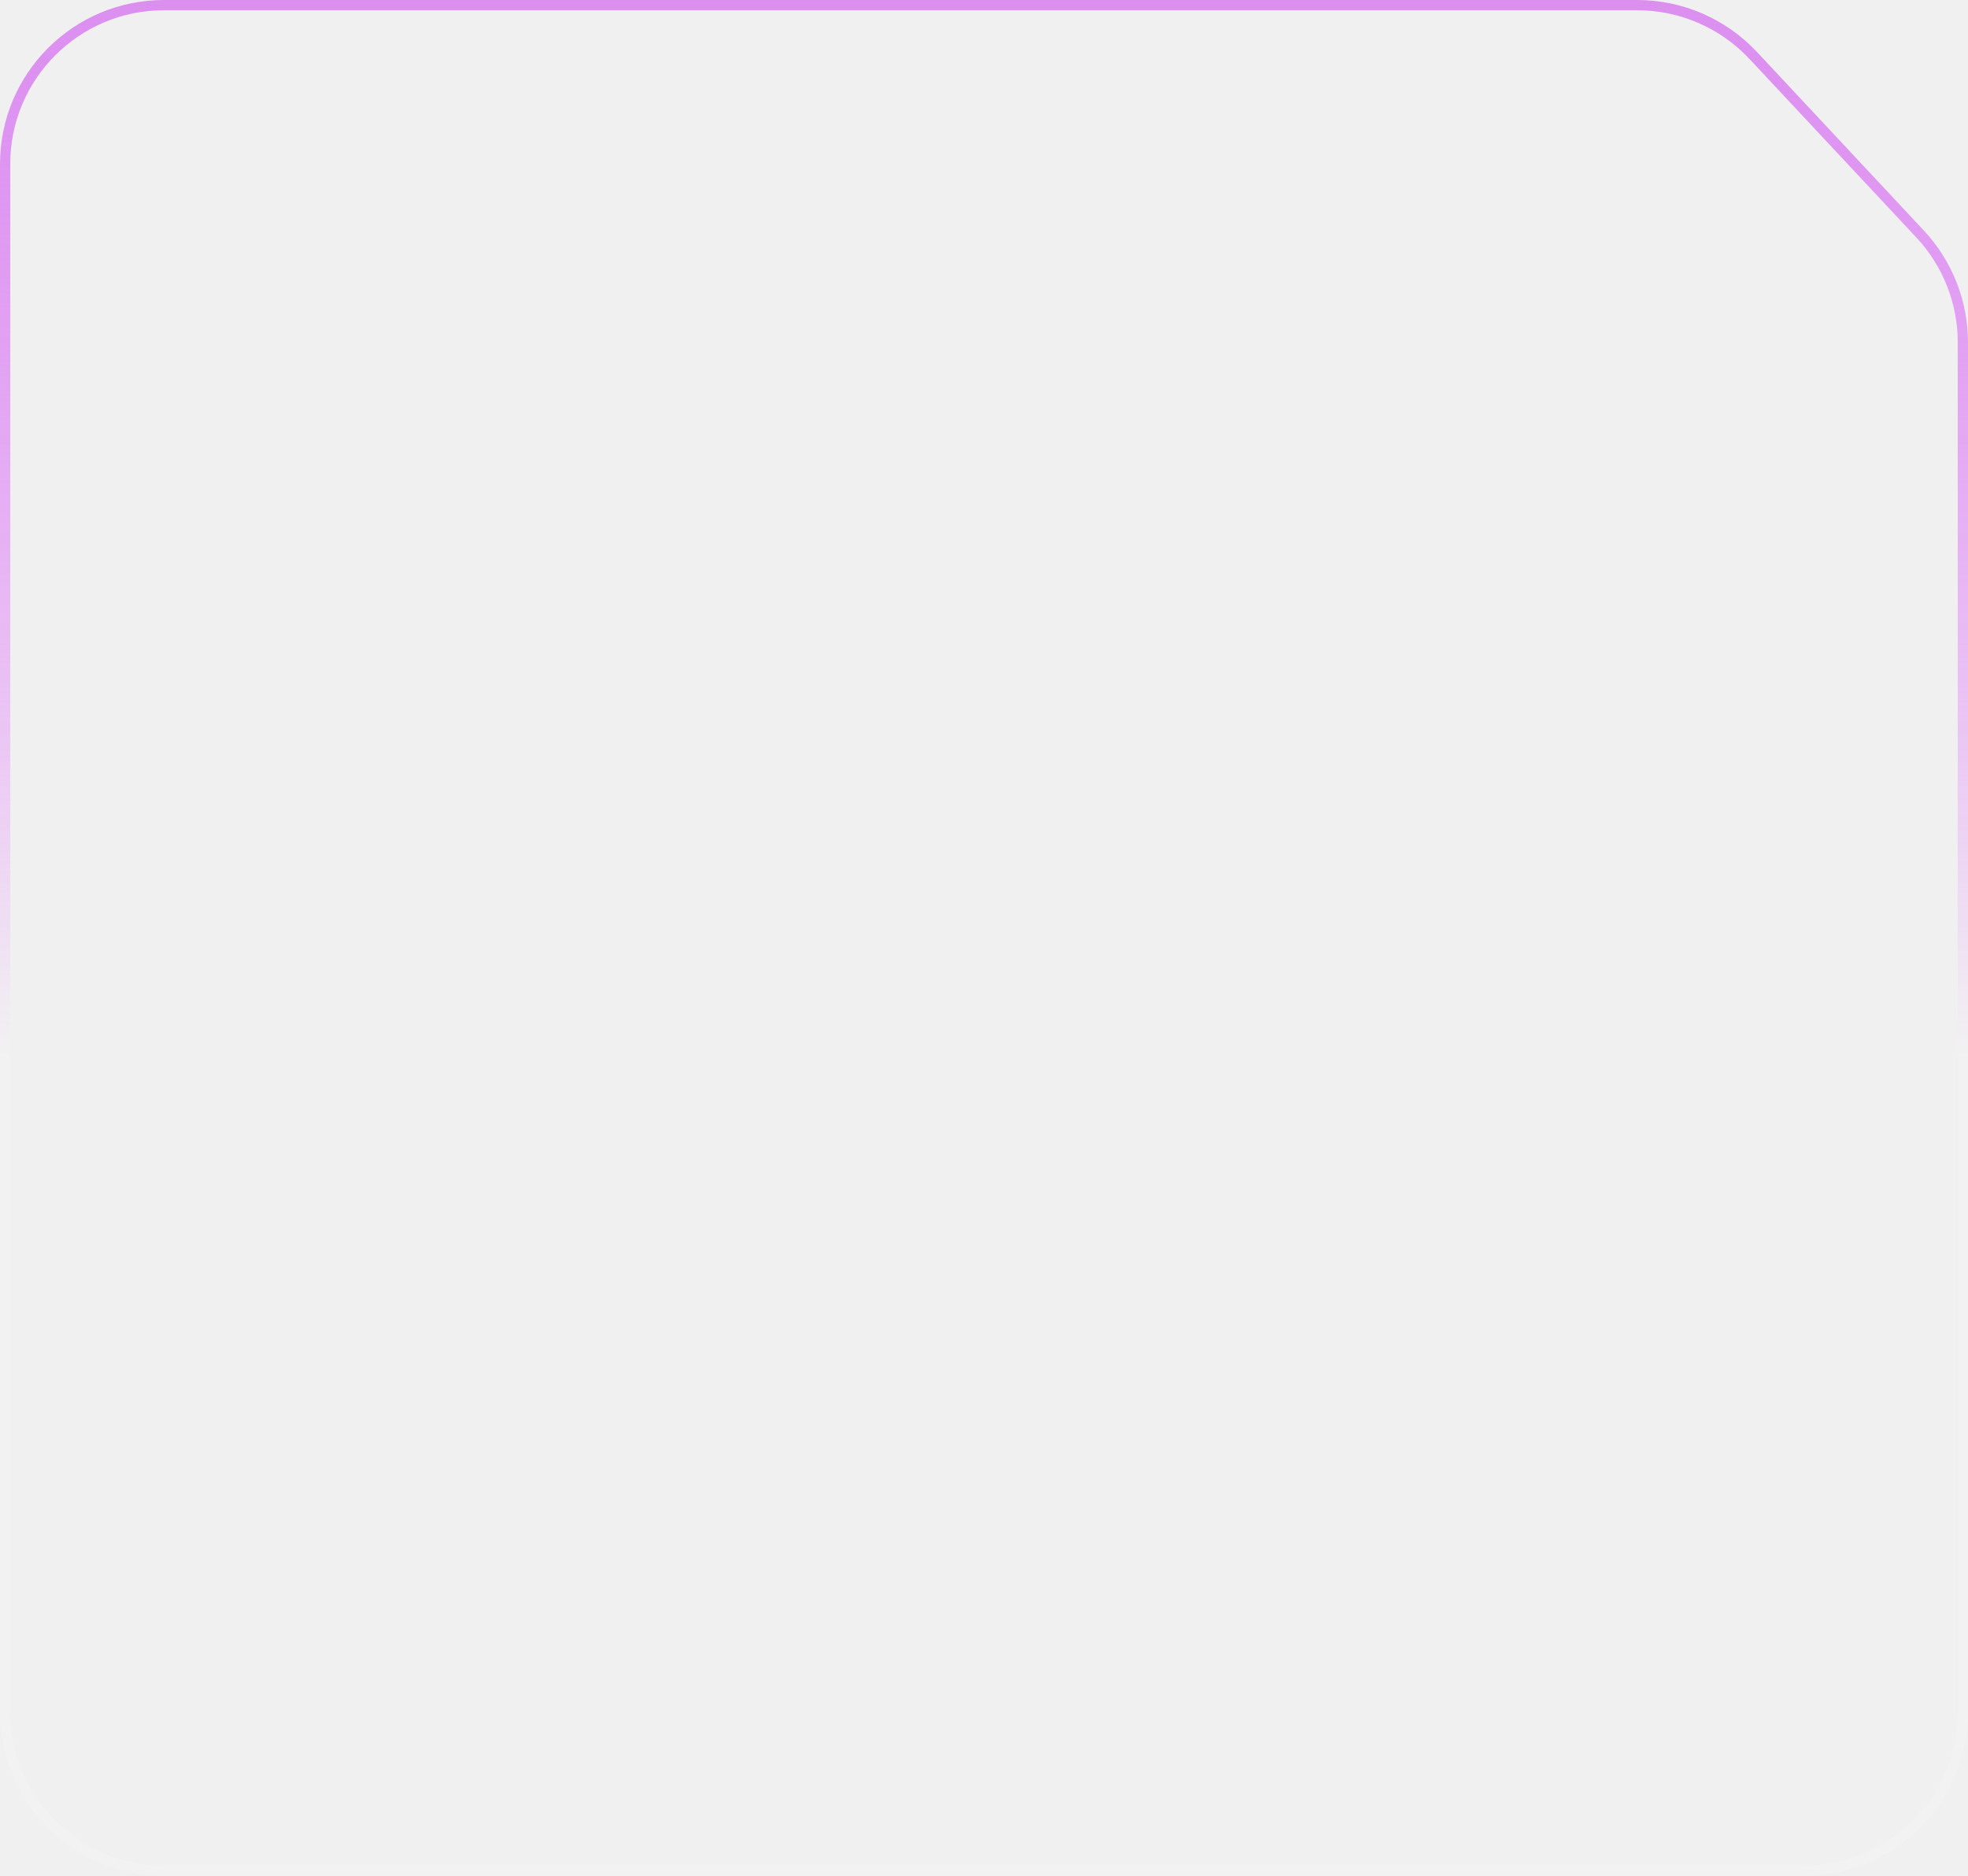
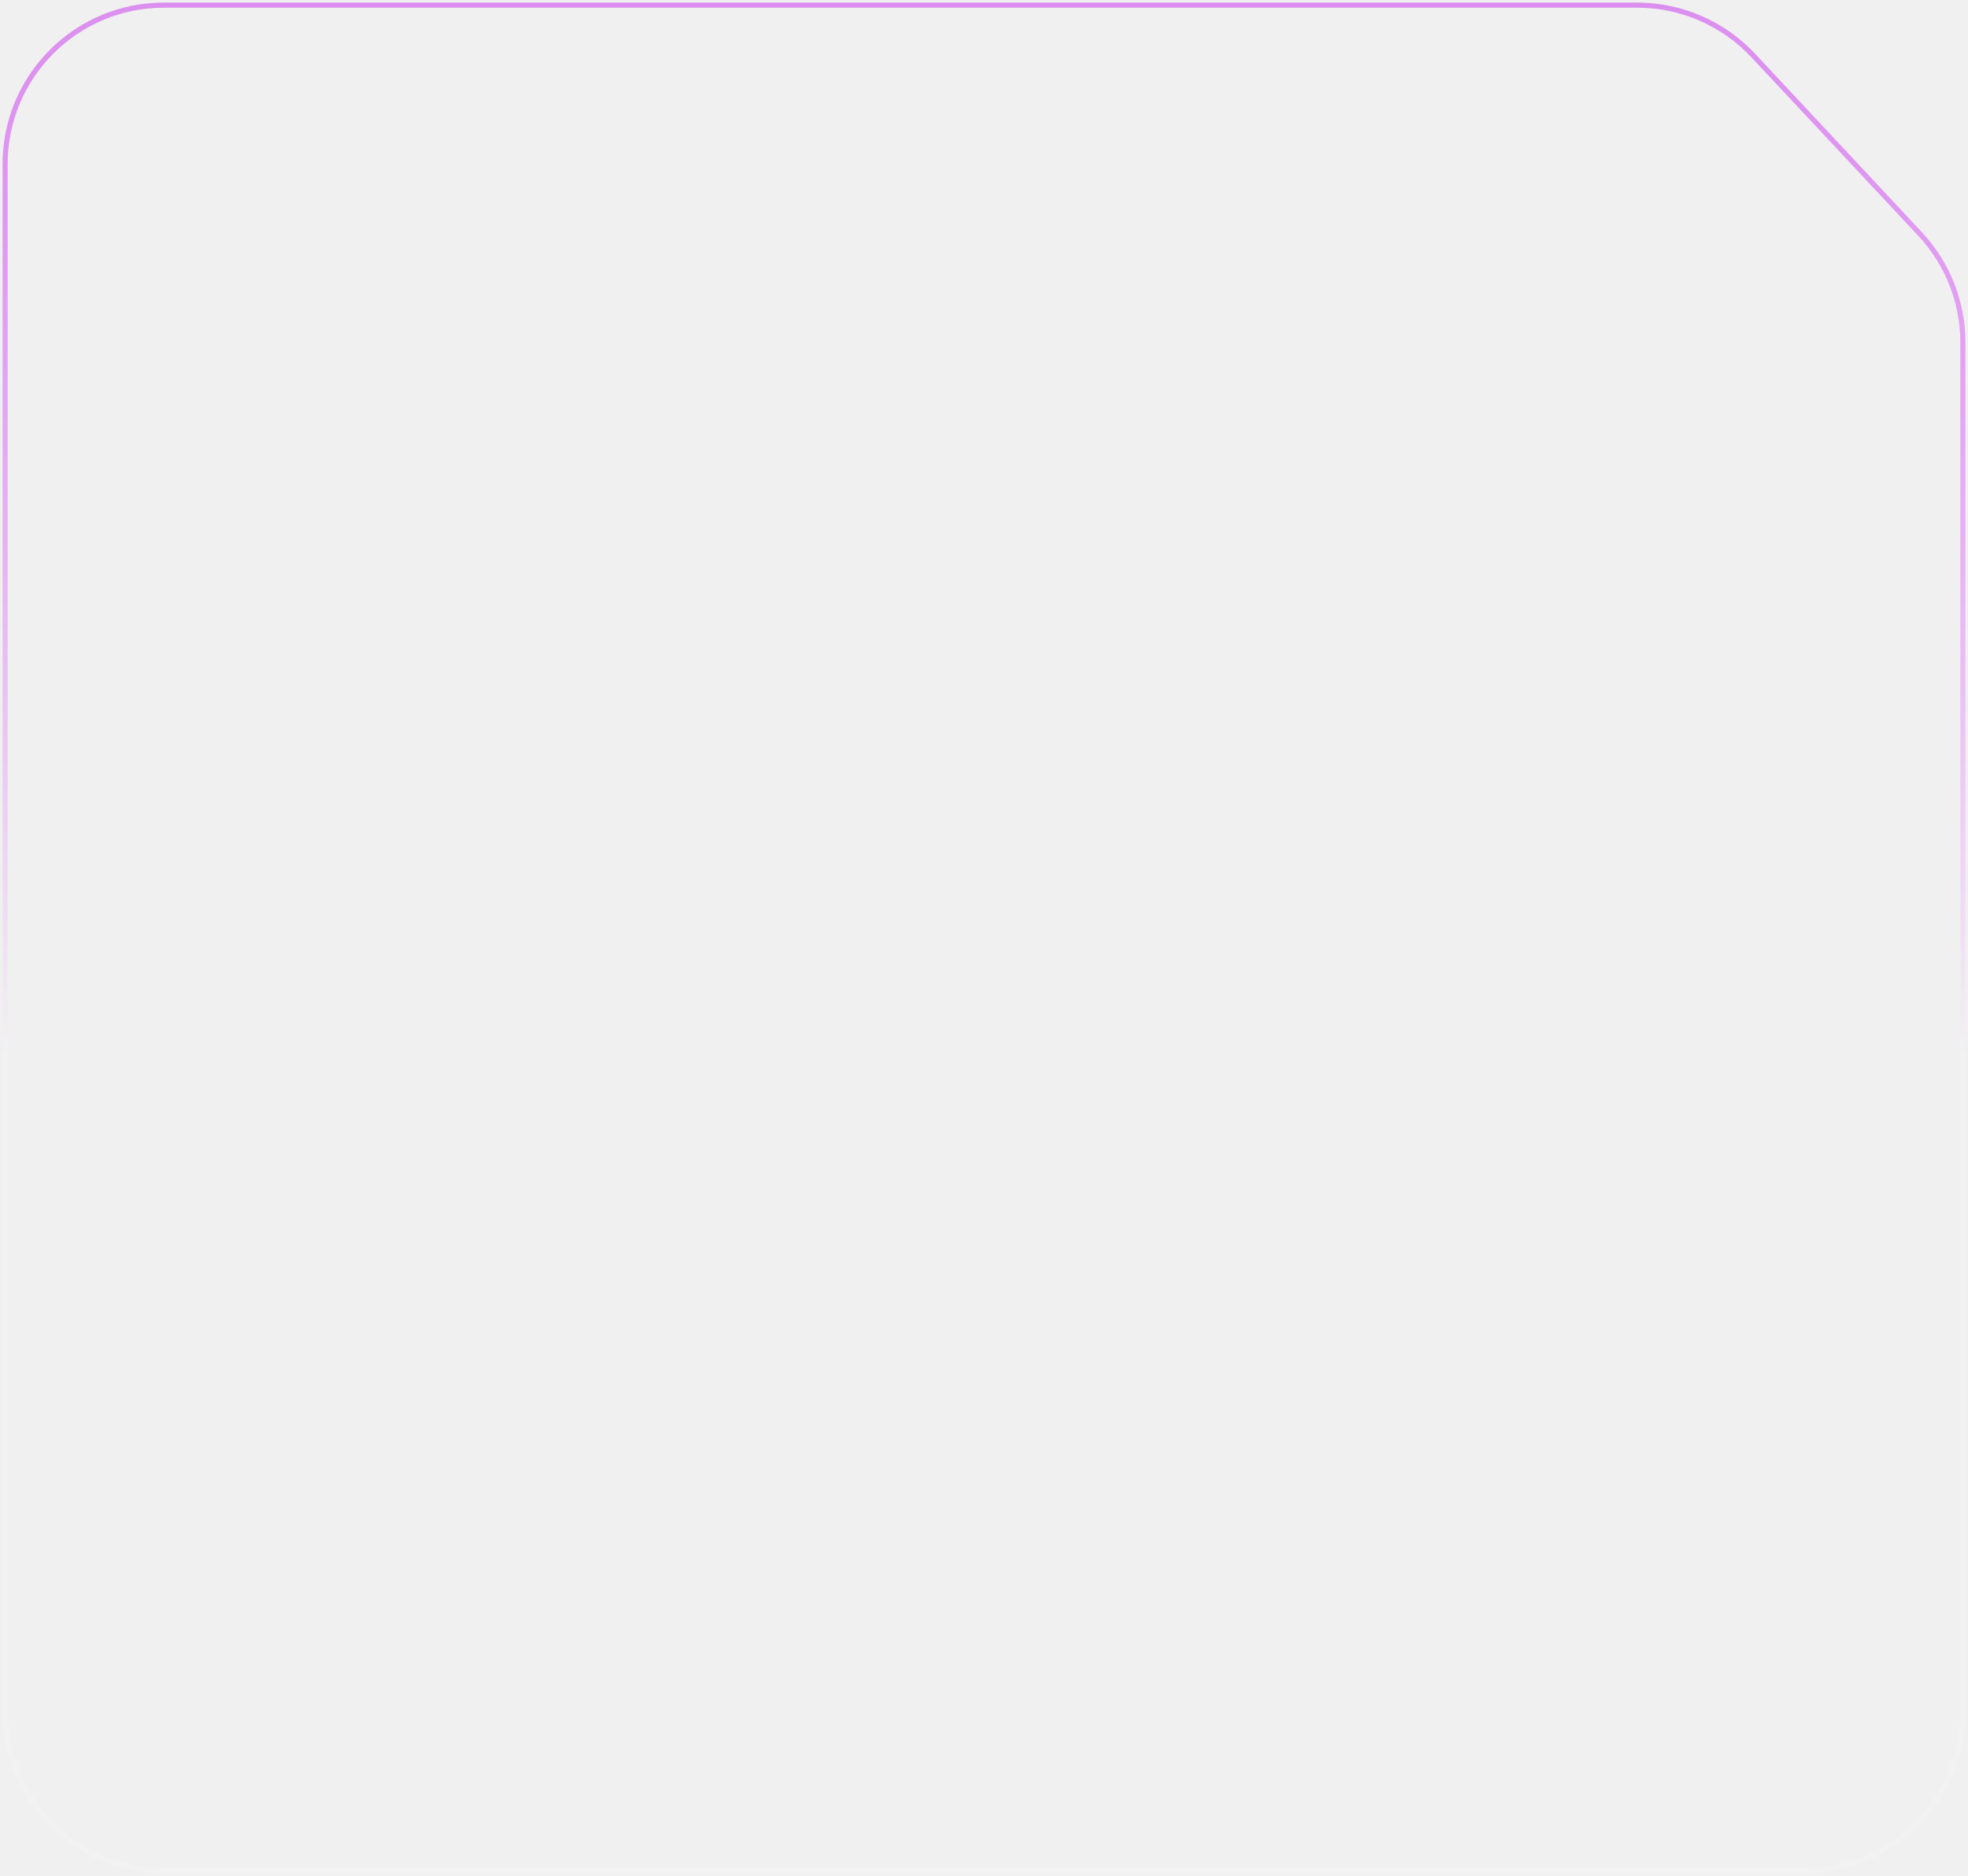
<svg xmlns="http://www.w3.org/2000/svg" preserveAspectRatio="none" width="384" height="366" viewBox="0 0 384 366" fill="none">
-   <path vector-effect="non-scaling-stroke" d="M32 1H319.453C328.037 1 336.238 4.56 342.1 10.832L374.648 45.654C380.015 51.397 383 58.963 383 66.823V334C383 351.121 369.121 365 352 365H32C14.879 365 1 351.121 1 334V32C1 14.879 14.879 1 32 1Z" stroke="white" stroke-opacity="0.15" stroke-width="2" />
-   <path vector-effect="non-scaling-stroke" d="M32 1H319.453C328.037 1 336.238 4.56 342.1 10.832L374.648 45.654C380.015 51.397 383 58.963 383 66.823V334C383 351.121 369.121 365 352 365H32C14.879 365 1 351.121 1 334V32C1 14.879 14.879 1 32 1Z" stroke="url(#paint0_linear_333_9185)" stroke-opacity="0.85" stroke-width="2" />
+   <path vector-effect="non-scaling-stroke" d="M32 1H319.453C328.037 1 336.238 4.56 342.1 10.832L374.648 45.654C380.015 51.397 383 58.963 383 66.823V334C383 351.121 369.121 365 352 365H32C14.879 365 1 351.121 1 334V32C1 14.879 14.879 1 32 1Z" stroke="white" stroke-opacity="0.15" strokeWidth="2" />
+   <path vector-effect="non-scaling-stroke" d="M32 1H319.453C328.037 1 336.238 4.56 342.1 10.832L374.648 45.654C380.015 51.397 383 58.963 383 66.823V334C383 351.121 369.121 365 352 365H32C14.879 365 1 351.121 1 334V32C1 14.879 14.879 1 32 1Z" stroke="url(#paint0_linear_333_9185)" stroke-opacity="0.85" strokeWidth="2" />
  <defs>
    <linearGradient id="paint0_linear_333_9185" x1="192" y1="0" x2="192" y2="366" gradientUnits="userSpaceOnUse">
      <stop stop-color="#D77DEE" />
      <stop offset="0.563" stop-color="#D633FF" stop-opacity="0" />
    </linearGradient>
  </defs>
</svg>
